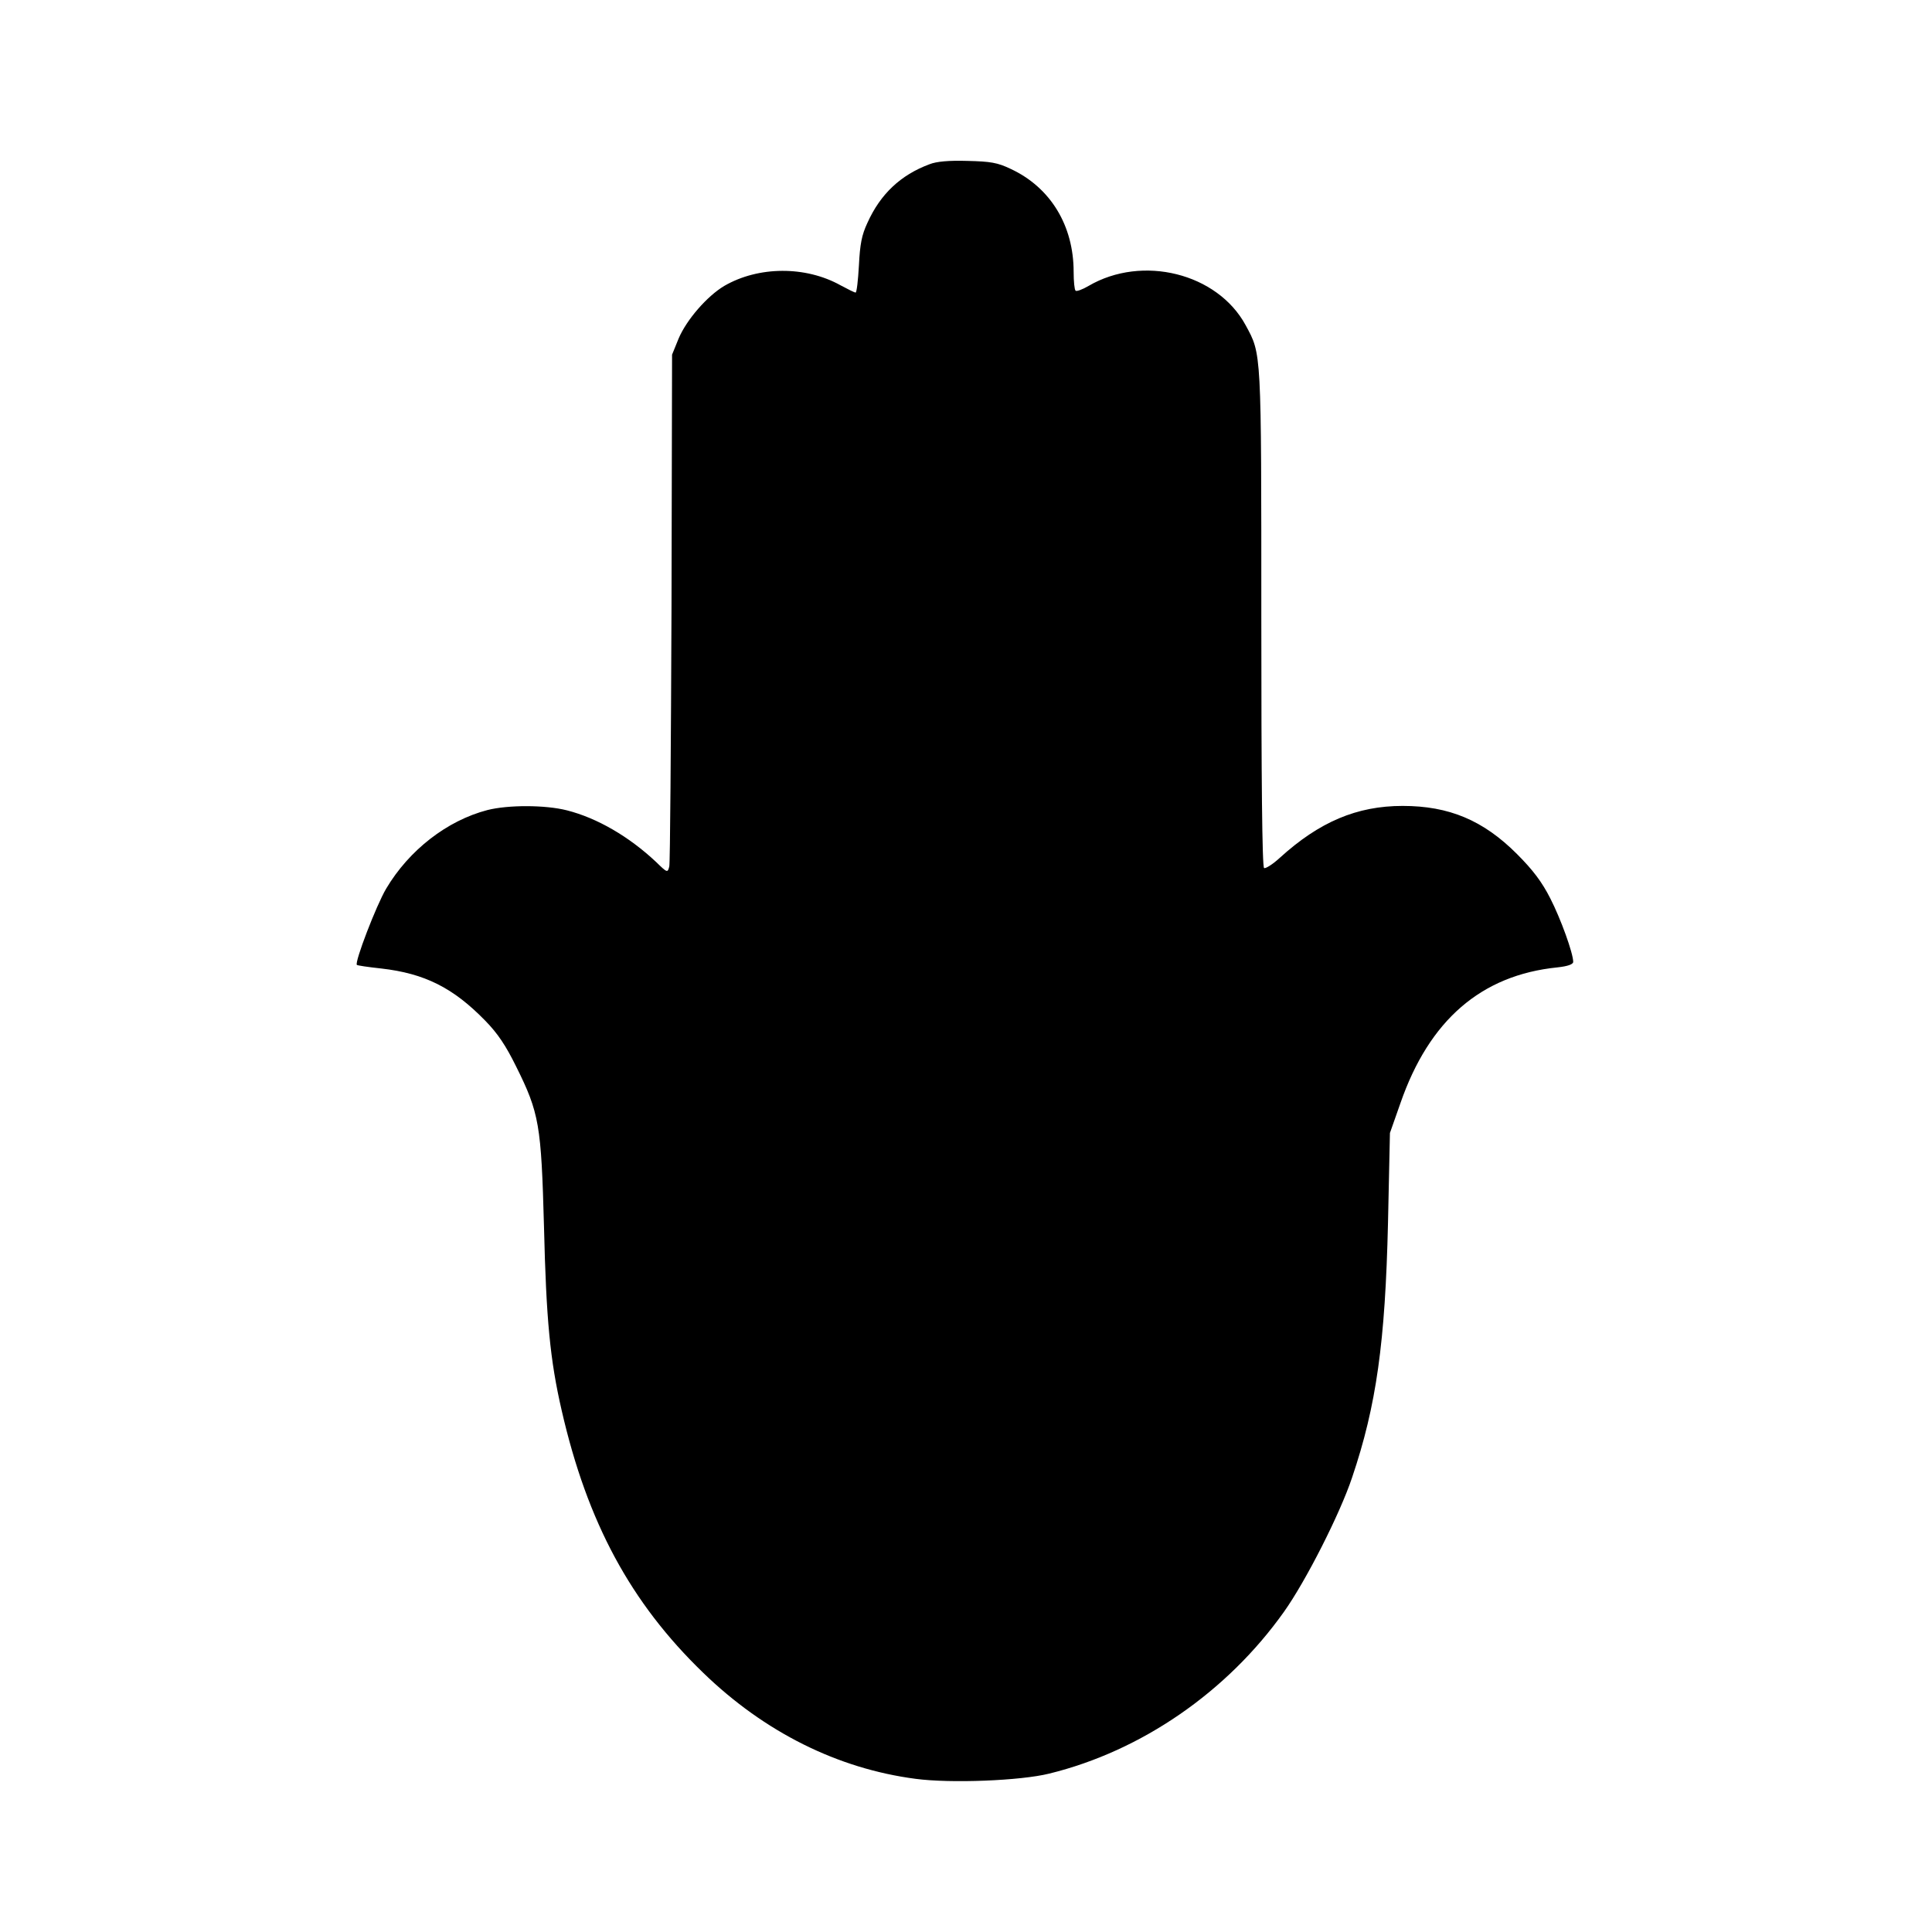
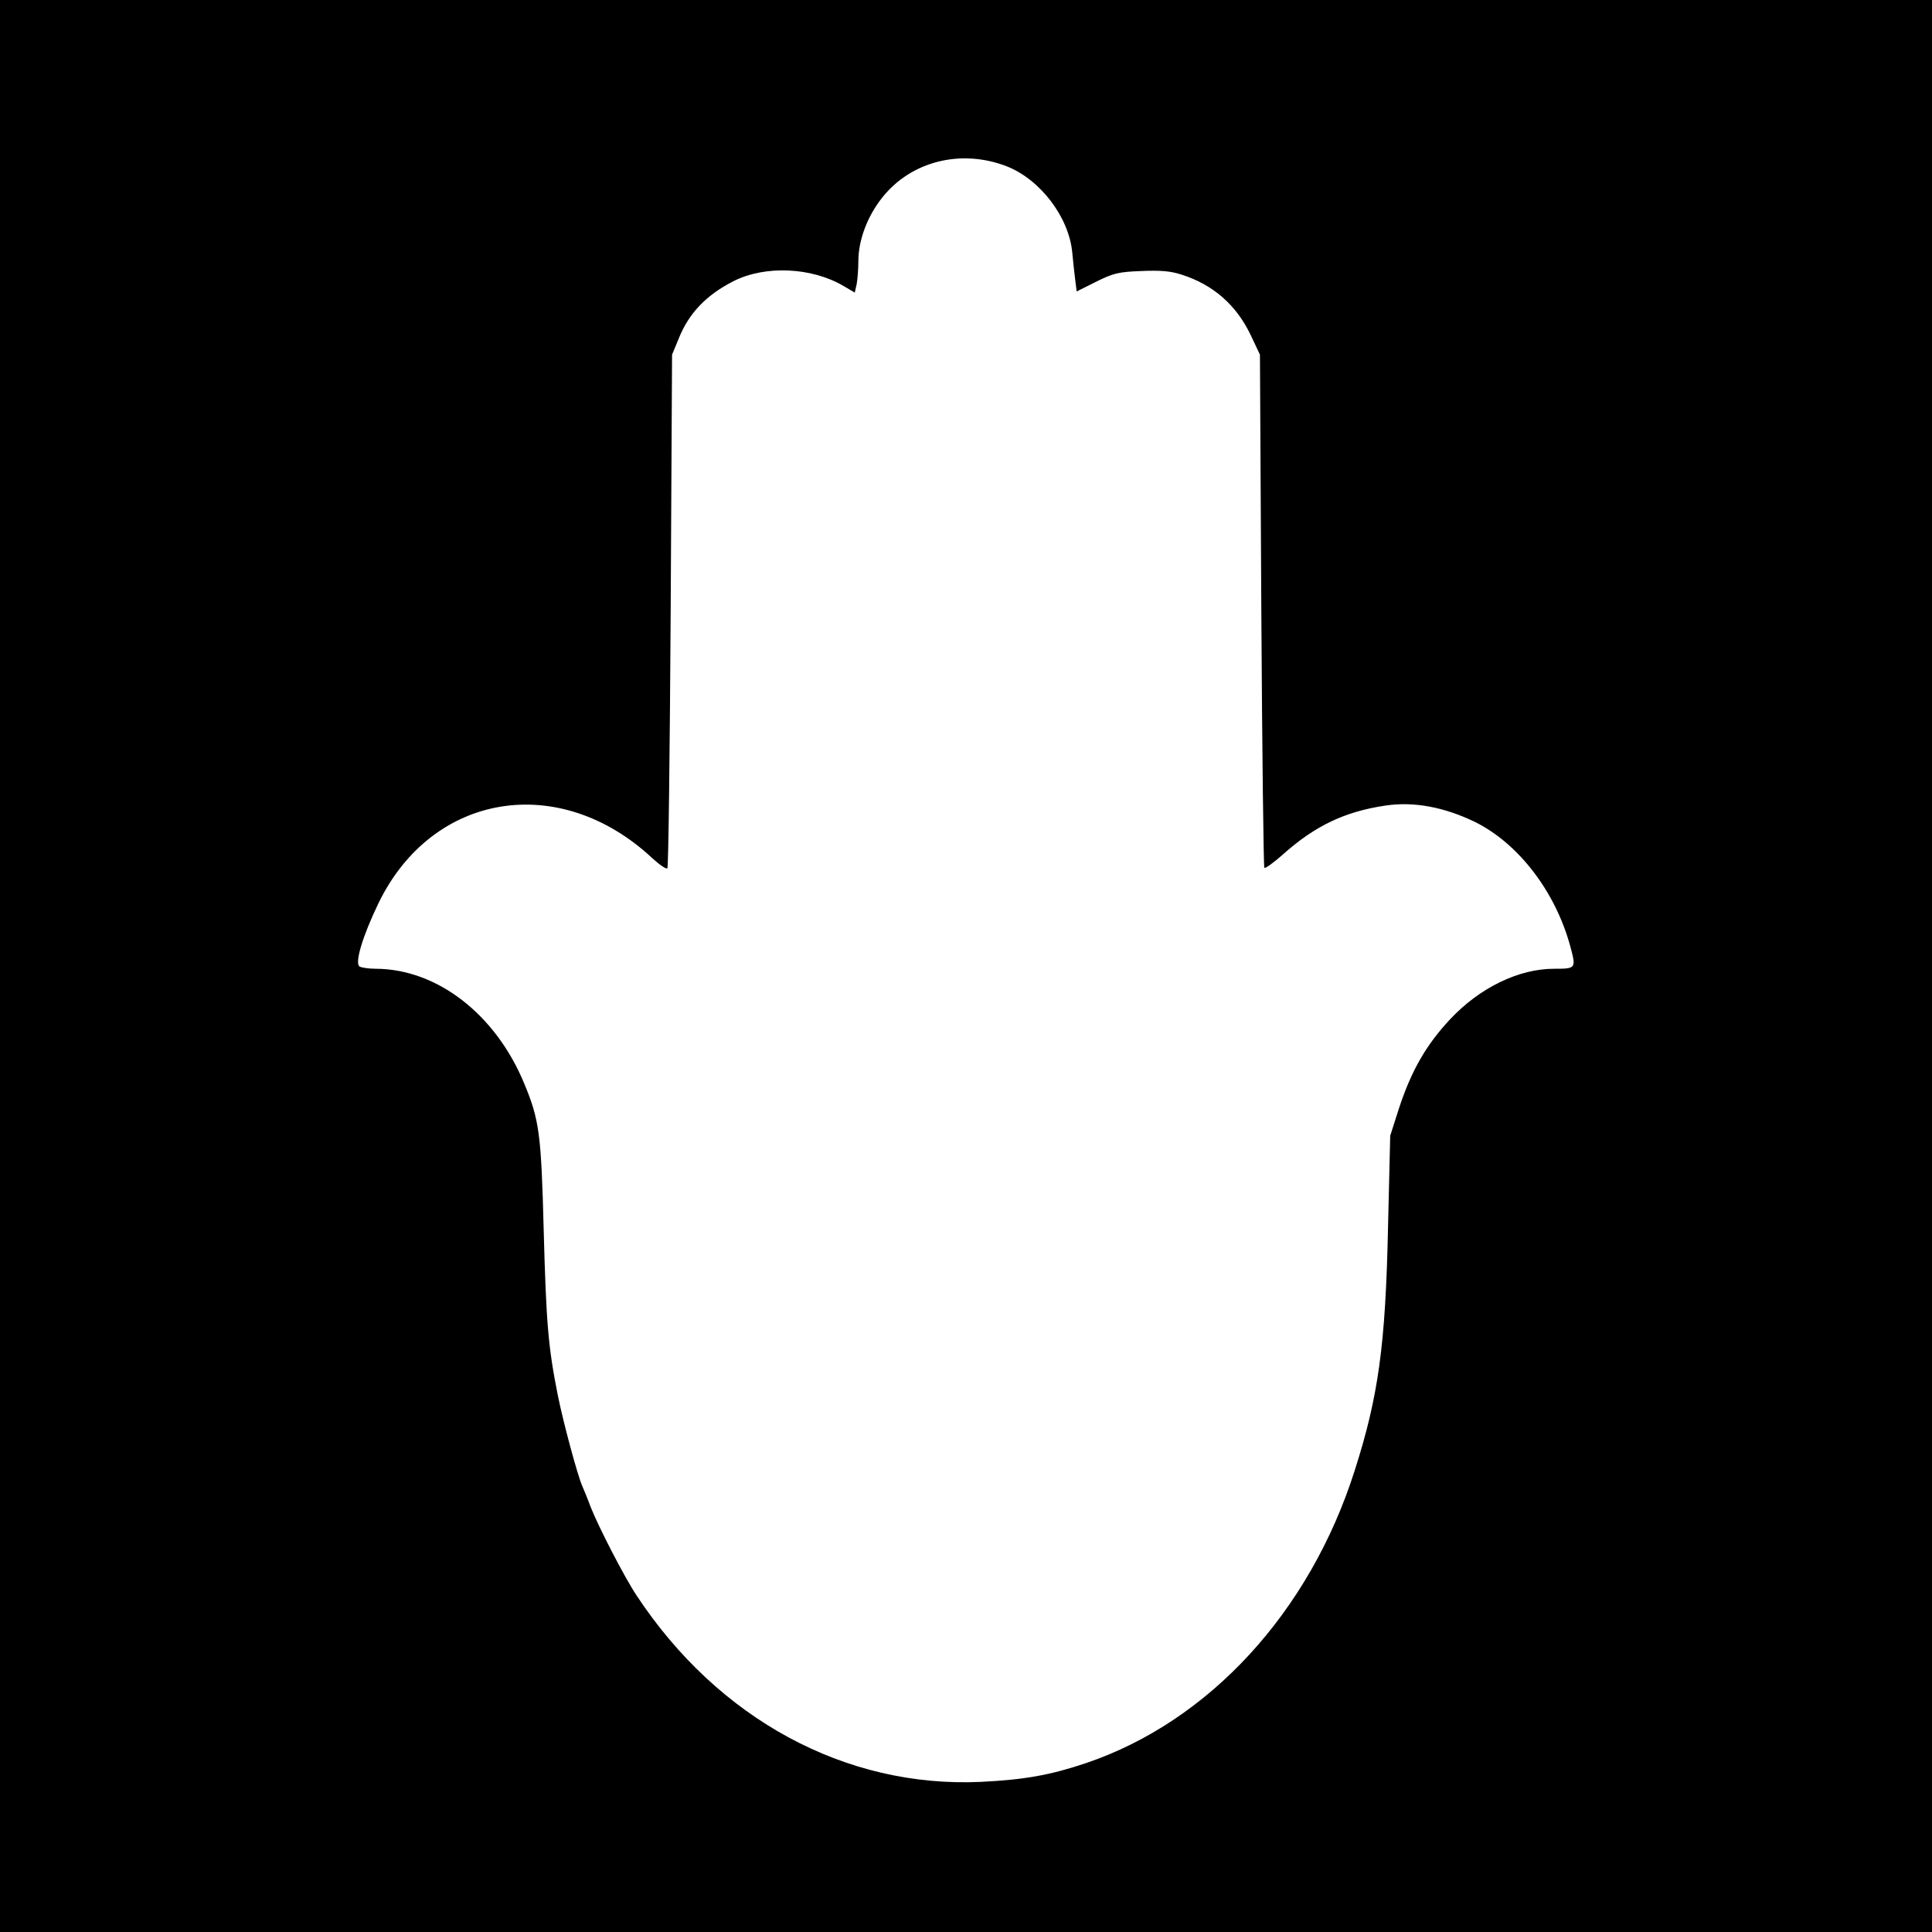
<svg xmlns="http://www.w3.org/2000/svg" version="1.0" width="700pt" height="700pt" viewBox="0 0 700 700" preserveAspectRatio="xMidYMid meet">
  <g transform="translate(0,700) scale(0.1,-0.1)" fill="#000000" stroke="none">
-     <path d="M3368 6405 c-105 -39 -178 -108 -225 -212 -21 -45 -27 -77 -31 -155 -3 -54 -8 -98 -12 -98 -4 0 -28 12 -54 26 -127 71 -298 70 -422 -2 -62 -37 -136 -122 -165 -190 l-24 -59 -2 -915 c-2 -503 -5 -926 -8 -939 -6 -24 -7 -24 -48 16 -98 92 -213 159 -323 187 -79 20 -213 20 -288 1 -146 -38 -284 -145 -367 -285 -36 -61 -115 -267 -106 -276 1 -2 41 -8 88 -13 158 -18 261 -70 377 -189 46 -47 75 -91 112 -166 84 -169 91 -211 101 -581 8 -336 22 -483 64 -665 93 -406 250 -697 513 -951 222 -215 487 -347 769 -384 127 -17 381 -7 485 19 334 82 644 296 850 586 79 111 203 355 247 487 88 260 120 490 130 923 l7 325 38 108 c104 300 292 464 569 492 37 4 57 11 57 20 0 31 -45 156 -83 230 -30 59 -62 102 -121 161 -122 122 -246 174 -414 174 -166 0 -302 -58 -445 -188 -26 -24 -52 -40 -57 -37 -7 4 -10 323 -10 903 0 979 1 957 -57 1064 -102 188 -374 256 -569 142 -22 -13 -44 -21 -47 -17 -4 3 -7 34 -7 68 0 168 -84 306 -228 373 -48 23 -73 27 -157 29 -67 2 -112 -2 -137 -12z" />
+     <path d="M0 3500 l0 -3500 3500 0 3500 0 0 3500 0 3500 -3500 0 -3500 0 0 -3500z m3646 2898 c122 -47 227 -184 239 -313 3 -33 8 -78 11 -101 l5 -40 70 35 c62 31 82 36 164 39 70 3 106 0 146 -13 116 -37 199 -111 251 -220 l33 -70 5 -927 c3 -509 8 -929 11 -932 3 -4 33 18 66 47 116 104 224 156 371 178 104 16 215 -5 328 -60 156 -78 289 -251 343 -448 22 -82 22 -83 -58 -83 -128 0 -269 -68 -377 -183 -86 -92 -140 -185 -185 -322 l-32 -100 -8 -335 c-9 -424 -35 -611 -121 -879 -163 -512 -527 -908 -973 -1059 -128 -43 -220 -60 -380 -68 -491 -23 -953 227 -1249 676 -45 68 -137 247 -166 320 -11 30 -25 64 -30 75 -17 38 -69 230 -89 330 -35 175 -42 263 -51 595 -9 353 -16 403 -71 535 -104 251 -316 414 -537 415 -26 0 -52 4 -59 8 -19 12 11 111 69 231 195 400 655 475 991 162 26 -24 51 -41 55 -37 4 4 9 425 12 934 l5 927 24 58 c37 93 101 159 200 209 114 57 281 50 397 -18 l41 -24 7 31 c3 17 6 55 6 83 0 76 33 164 88 232 104 130 284 175 448 112z" />
  </g>
</svg>
